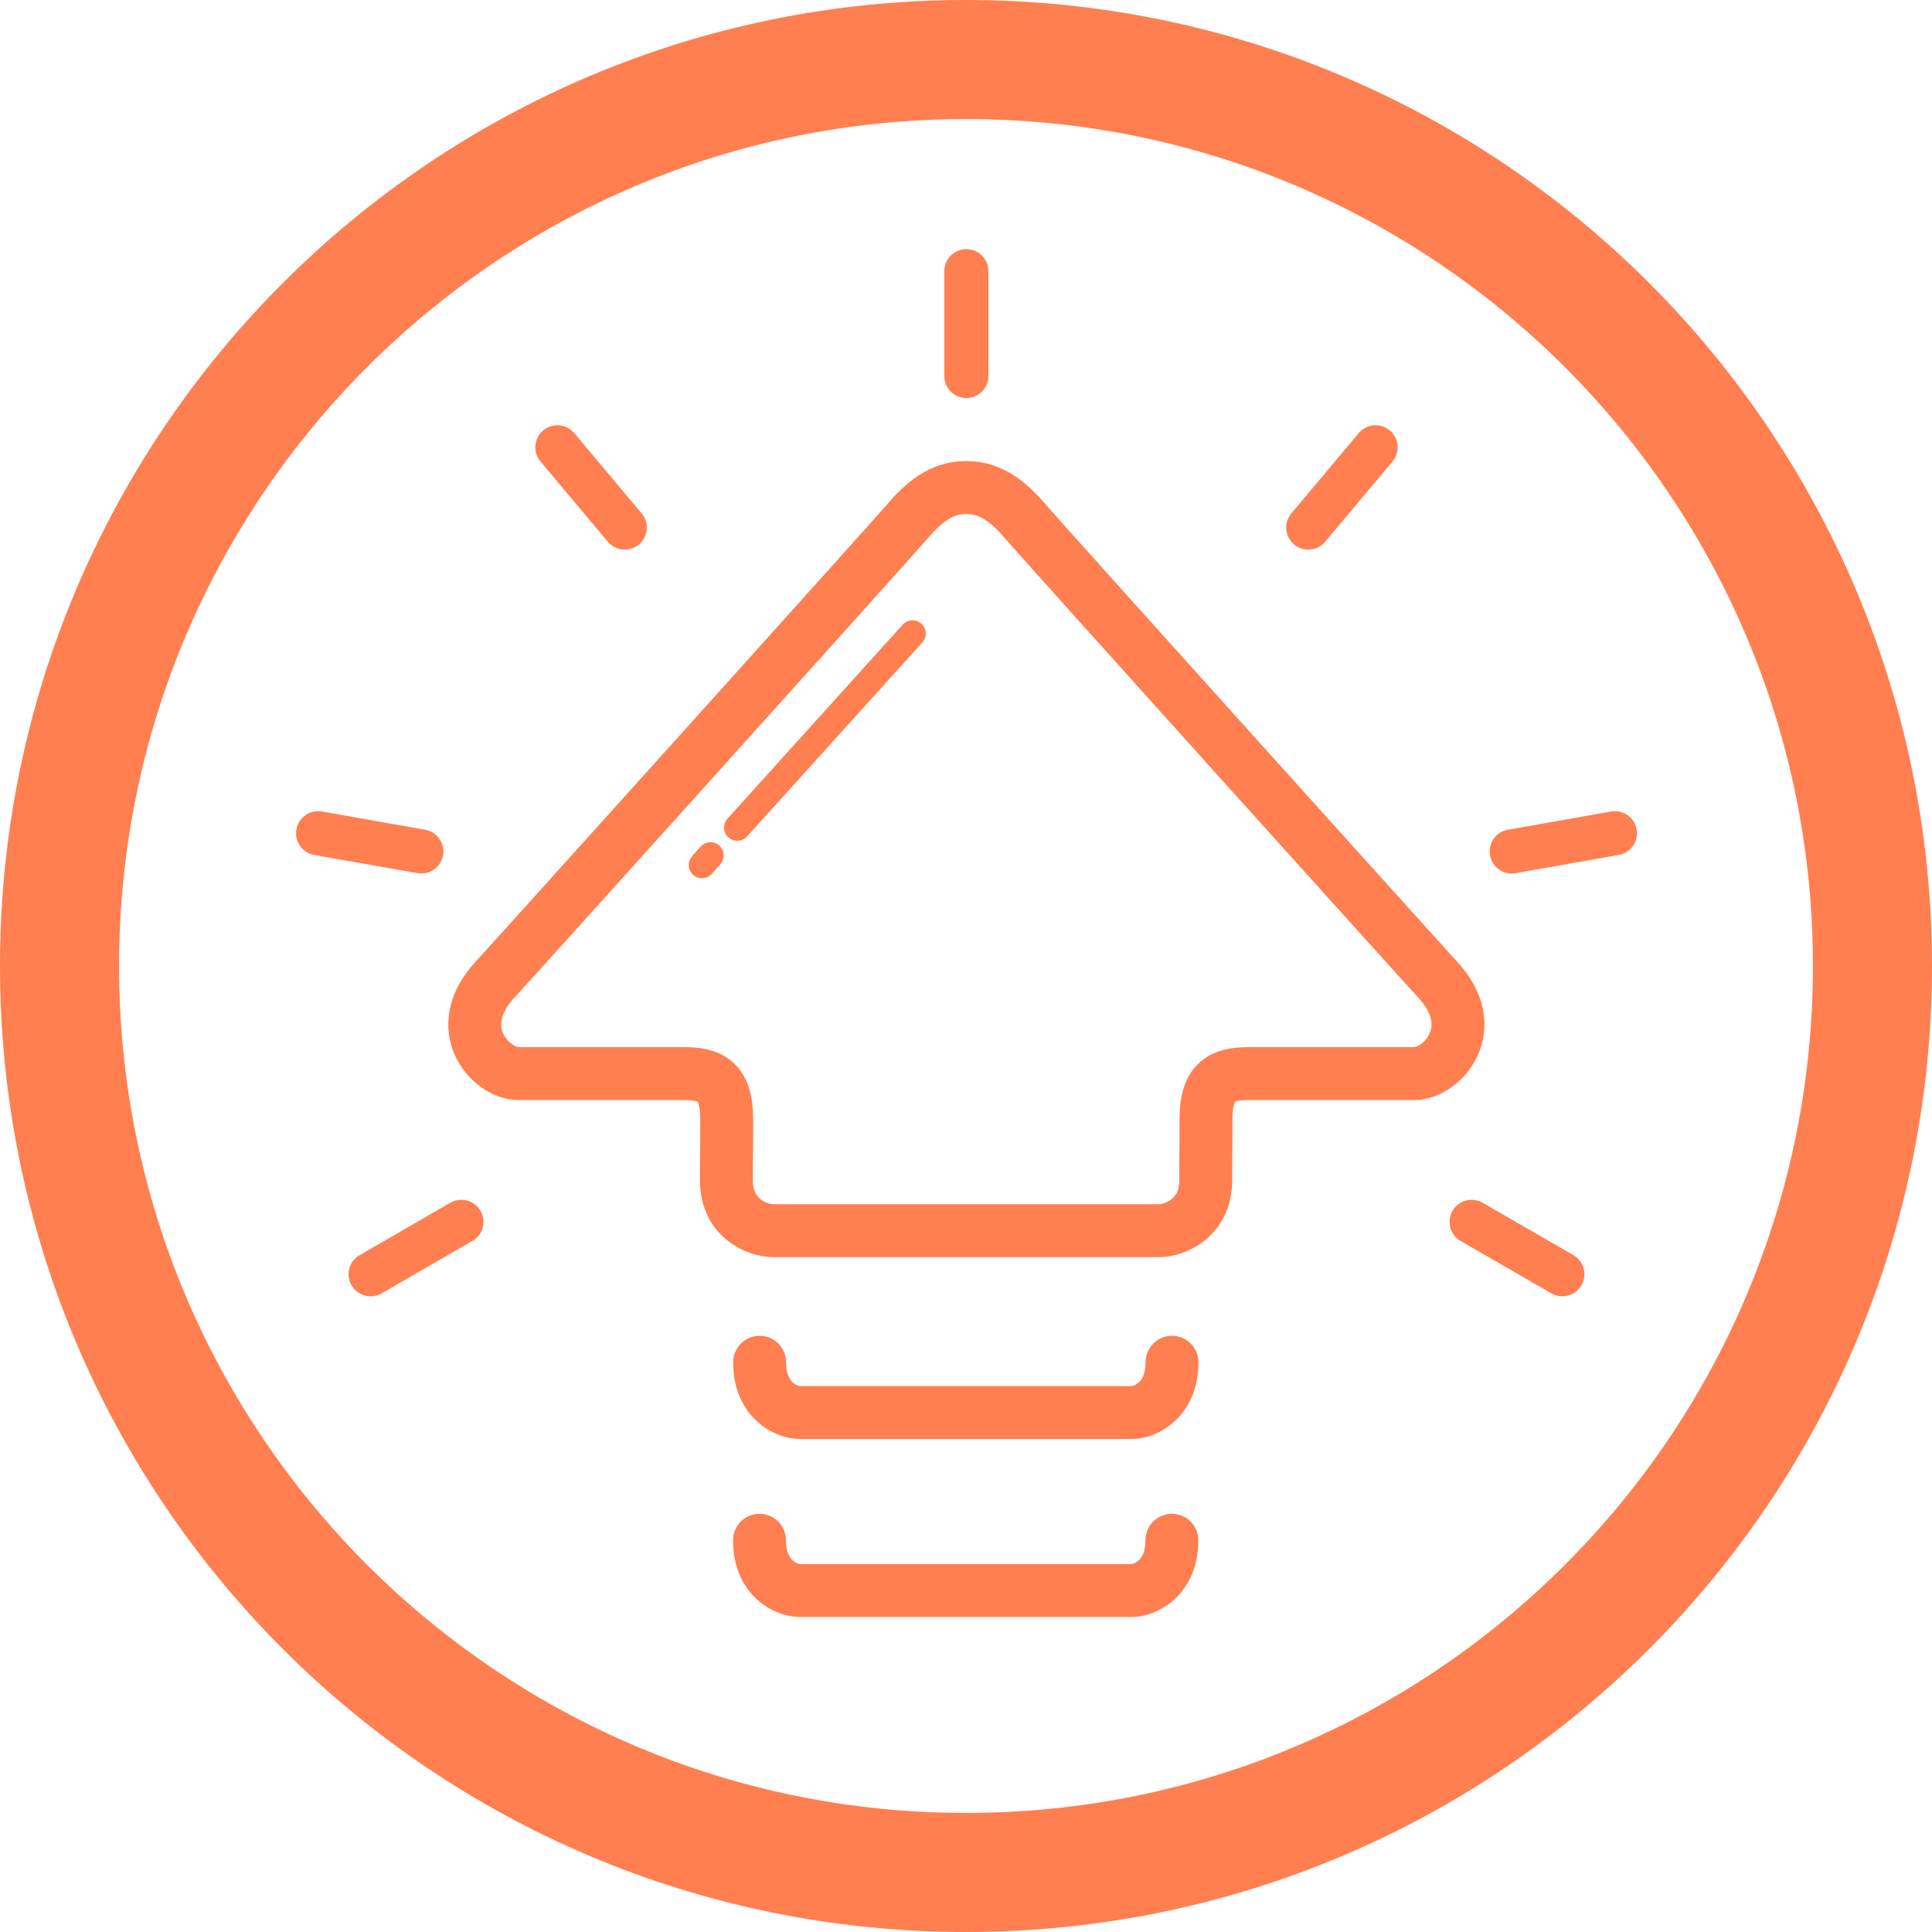
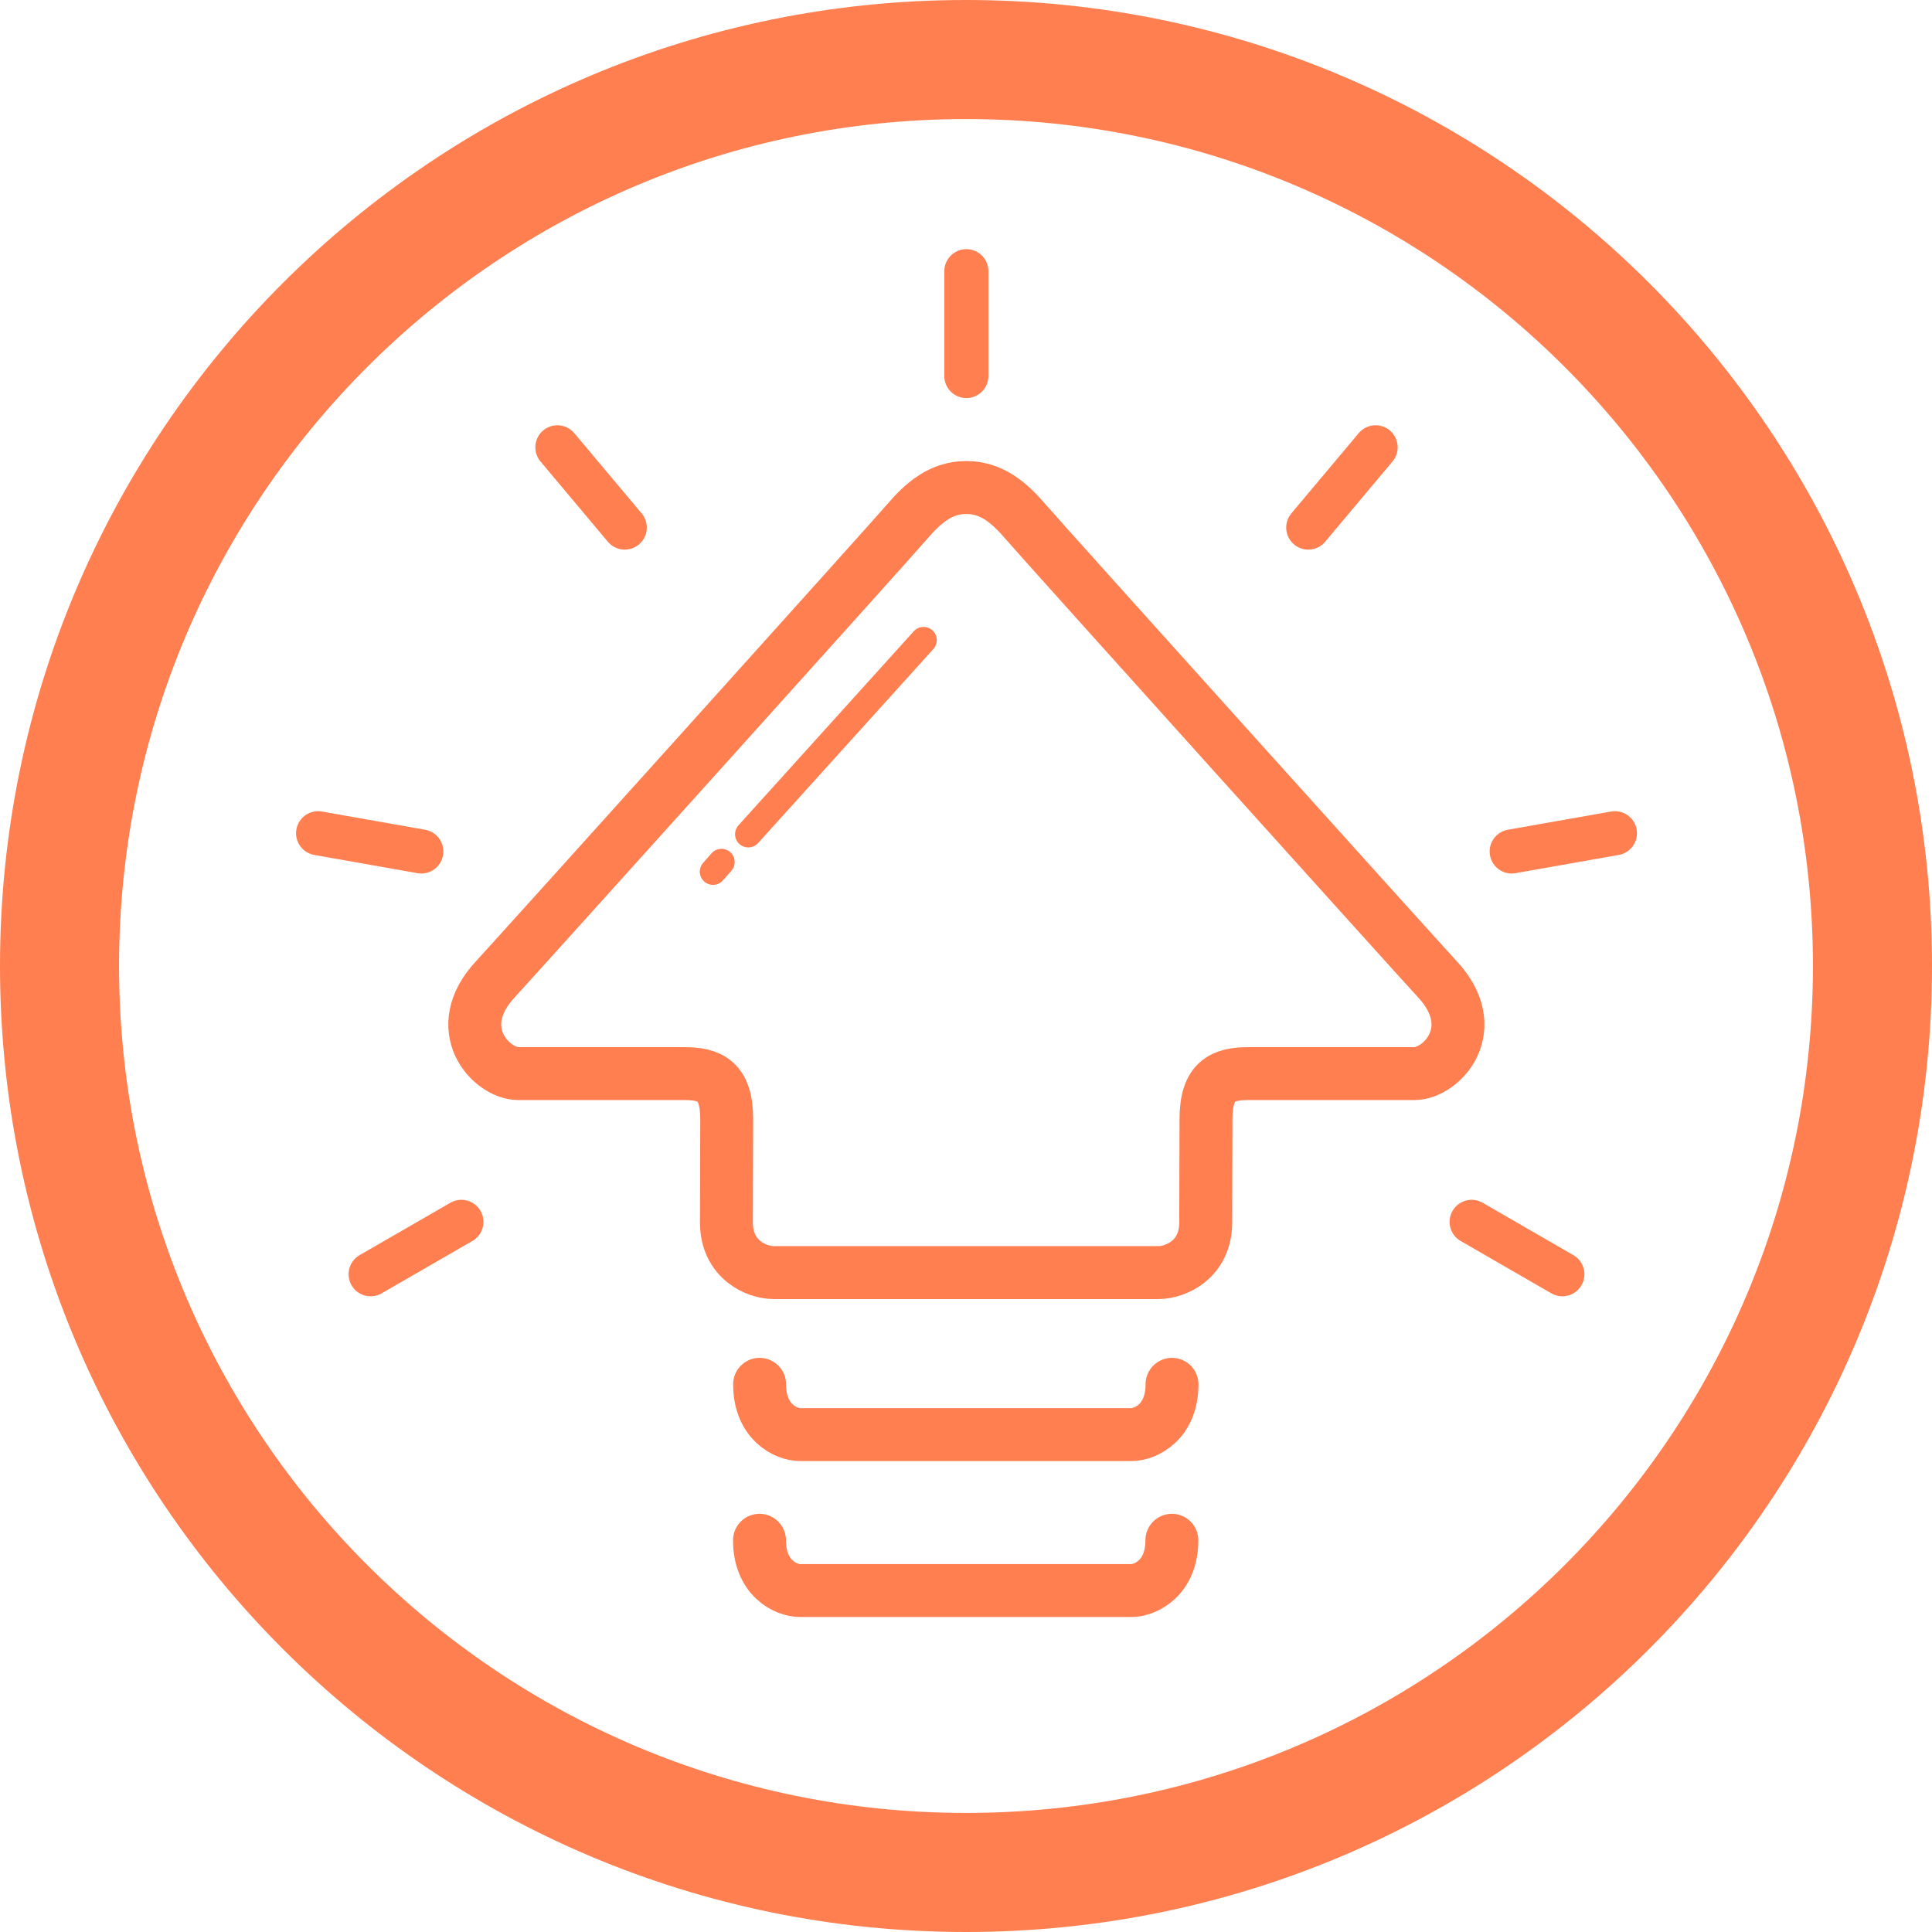
<svg xmlns="http://www.w3.org/2000/svg" viewBox="0 0 876.22 876.22">
  <g id="Idea_Up" data-name="Idea Up">
-     <path d="M500.27,283c11.44,0,19.5,7,26.81,15.56S707.37,499.16,713.59,505.8c21.21,22.59,2.18,43-10.26,43H628.2c-11.72,0-19.36,3.13-19.36,20.61s-.12,10.69-.12,27.83-13.9,22.81-21.42,22.81H412.75c-7.52,0-21.41-5.67-21.41-22.81s.13-10.34.13-27.83-7.64-20.61-19.36-20.61H297c-12.44,0-31.47-20.43-10.26-43,6.22-6.64,179.19-198.69,186.51-207.26S488.6,283,500,283" transform="translate(-61.89 -61.89)" style="fill:none;stroke:coral;stroke-linecap:round;stroke-linejoin:round;stroke-width:24px" />
+     <path d="M500.27,283c11.44,0,19.5,7,26.81,15.56S707.37,499.16,713.59,505.8c21.21,22.59,2.18,43-10.26,43H628.2c-11.72,0-19.36,3.13-19.36,20.61s-.12,29.69-.12,46.83-13.9,22.81-21.42,22.81H412.75c-7.52,0-21.41-5.67-21.41-22.81s.13-29.34.13-46.83-7.64-20.61-19.36-20.61H297c-12.44,0-31.47-20.43-10.26-43,6.22-6.64,179.19-198.69,186.51-207.26S488.6,283,500,283" transform="translate(-61.89 -61.89)" style="fill:none;stroke:coral;stroke-linecap:round;stroke-linejoin:round;stroke-width:24px" />
    <path d="M593.37,760.45c0,17.14-12,22.81-18.42,22.81H424.76c-6.47,0-18.42-5.67-18.42-22.81" transform="translate(-61.89 -61.89)" style="fill:none;stroke:coral;stroke-linecap:round;stroke-linejoin:round;stroke-width:24px" />
-     <path d="M593.43,679.72c0,17.14-12,22.81-18.43,22.81H424.82c-6.47,0-18.43-5.67-18.43-22.81" transform="translate(-61.89 -61.89)" style="fill:none;stroke:coral;stroke-linecap:round;stroke-linejoin:round;stroke-width:24px" />
-     <line x1="413.87" y1="287.32" x2="334.37" y2="375.33" style="fill:none;stroke:coral;stroke-linecap:round;stroke-linejoin:round;stroke-width:12px" />
-     <line x1="322.2" y1="387.97" x2="318.37" y2="392.32" style="fill:none;stroke:coral;stroke-linecap:round;stroke-linejoin:round;stroke-width:12px" />
+     <path d="M593.43,689.72c0,17.14-12,22.81-18.43,22.81H424.82c-6.47,0-18.43-5.67-18.43-22.81" transform="translate(-61.89 -61.89)" style="fill:none;stroke:coral;stroke-linecap:round;stroke-linejoin:round;stroke-width:24px" />
+     <line x1="418.87" y1="290.32" x2="339.37" y2="378.33" style="fill:none;stroke:coral;stroke-linecap:round;stroke-linejoin:round;stroke-width:12px" />
+     <line x1="327.2" y1="390.97" x2="323.37" y2="395.32" style="fill:none;stroke:coral;stroke-linecap:round;stroke-linejoin:round;stroke-width:12px" />
    <line x1="438.27" y1="170.53" x2="438.27" y2="123" style="fill:none;stroke:coral;stroke-linecap:round;stroke-linejoin:round;stroke-width:20px" />
    <line x1="593.33" y1="239.27" x2="623.88" y2="202.87" style="fill:none;stroke:coral;stroke-linecap:round;stroke-linejoin:round;stroke-width:20px" />
    <line x1="685.6" y1="386.16" x2="732.41" y2="377.9" style="fill:none;stroke:coral;stroke-linecap:round;stroke-linejoin:round;stroke-width:20px" />
    <line x1="667.43" y1="554.15" x2="708.58" y2="577.91" style="fill:none;stroke:coral;stroke-linecap:round;stroke-linejoin:round;stroke-width:20px" />
    <line x1="283.34" y1="239.27" x2="252.79" y2="202.87" style="fill:none;stroke:coral;stroke-linecap:round;stroke-linejoin:round;stroke-width:20px" />
    <line x1="191.07" y1="386.16" x2="144.27" y2="377.9" style="fill:none;stroke:coral;stroke-linecap:round;stroke-linejoin:round;stroke-width:20px" />
    <line x1="209.25" y1="554.15" x2="168.09" y2="577.91" style="fill:none;stroke:coral;stroke-linecap:round;stroke-linejoin:round;stroke-width:20px" />
  </g>
  <g id="Border_Circle" data-name="Border Circle">
    <circle cx="438.11" cy="438.11" r="411.11" style="fill:none;stroke:coral;stroke-miterlimit:10;stroke-width:54px" />
  </g>
</svg>
